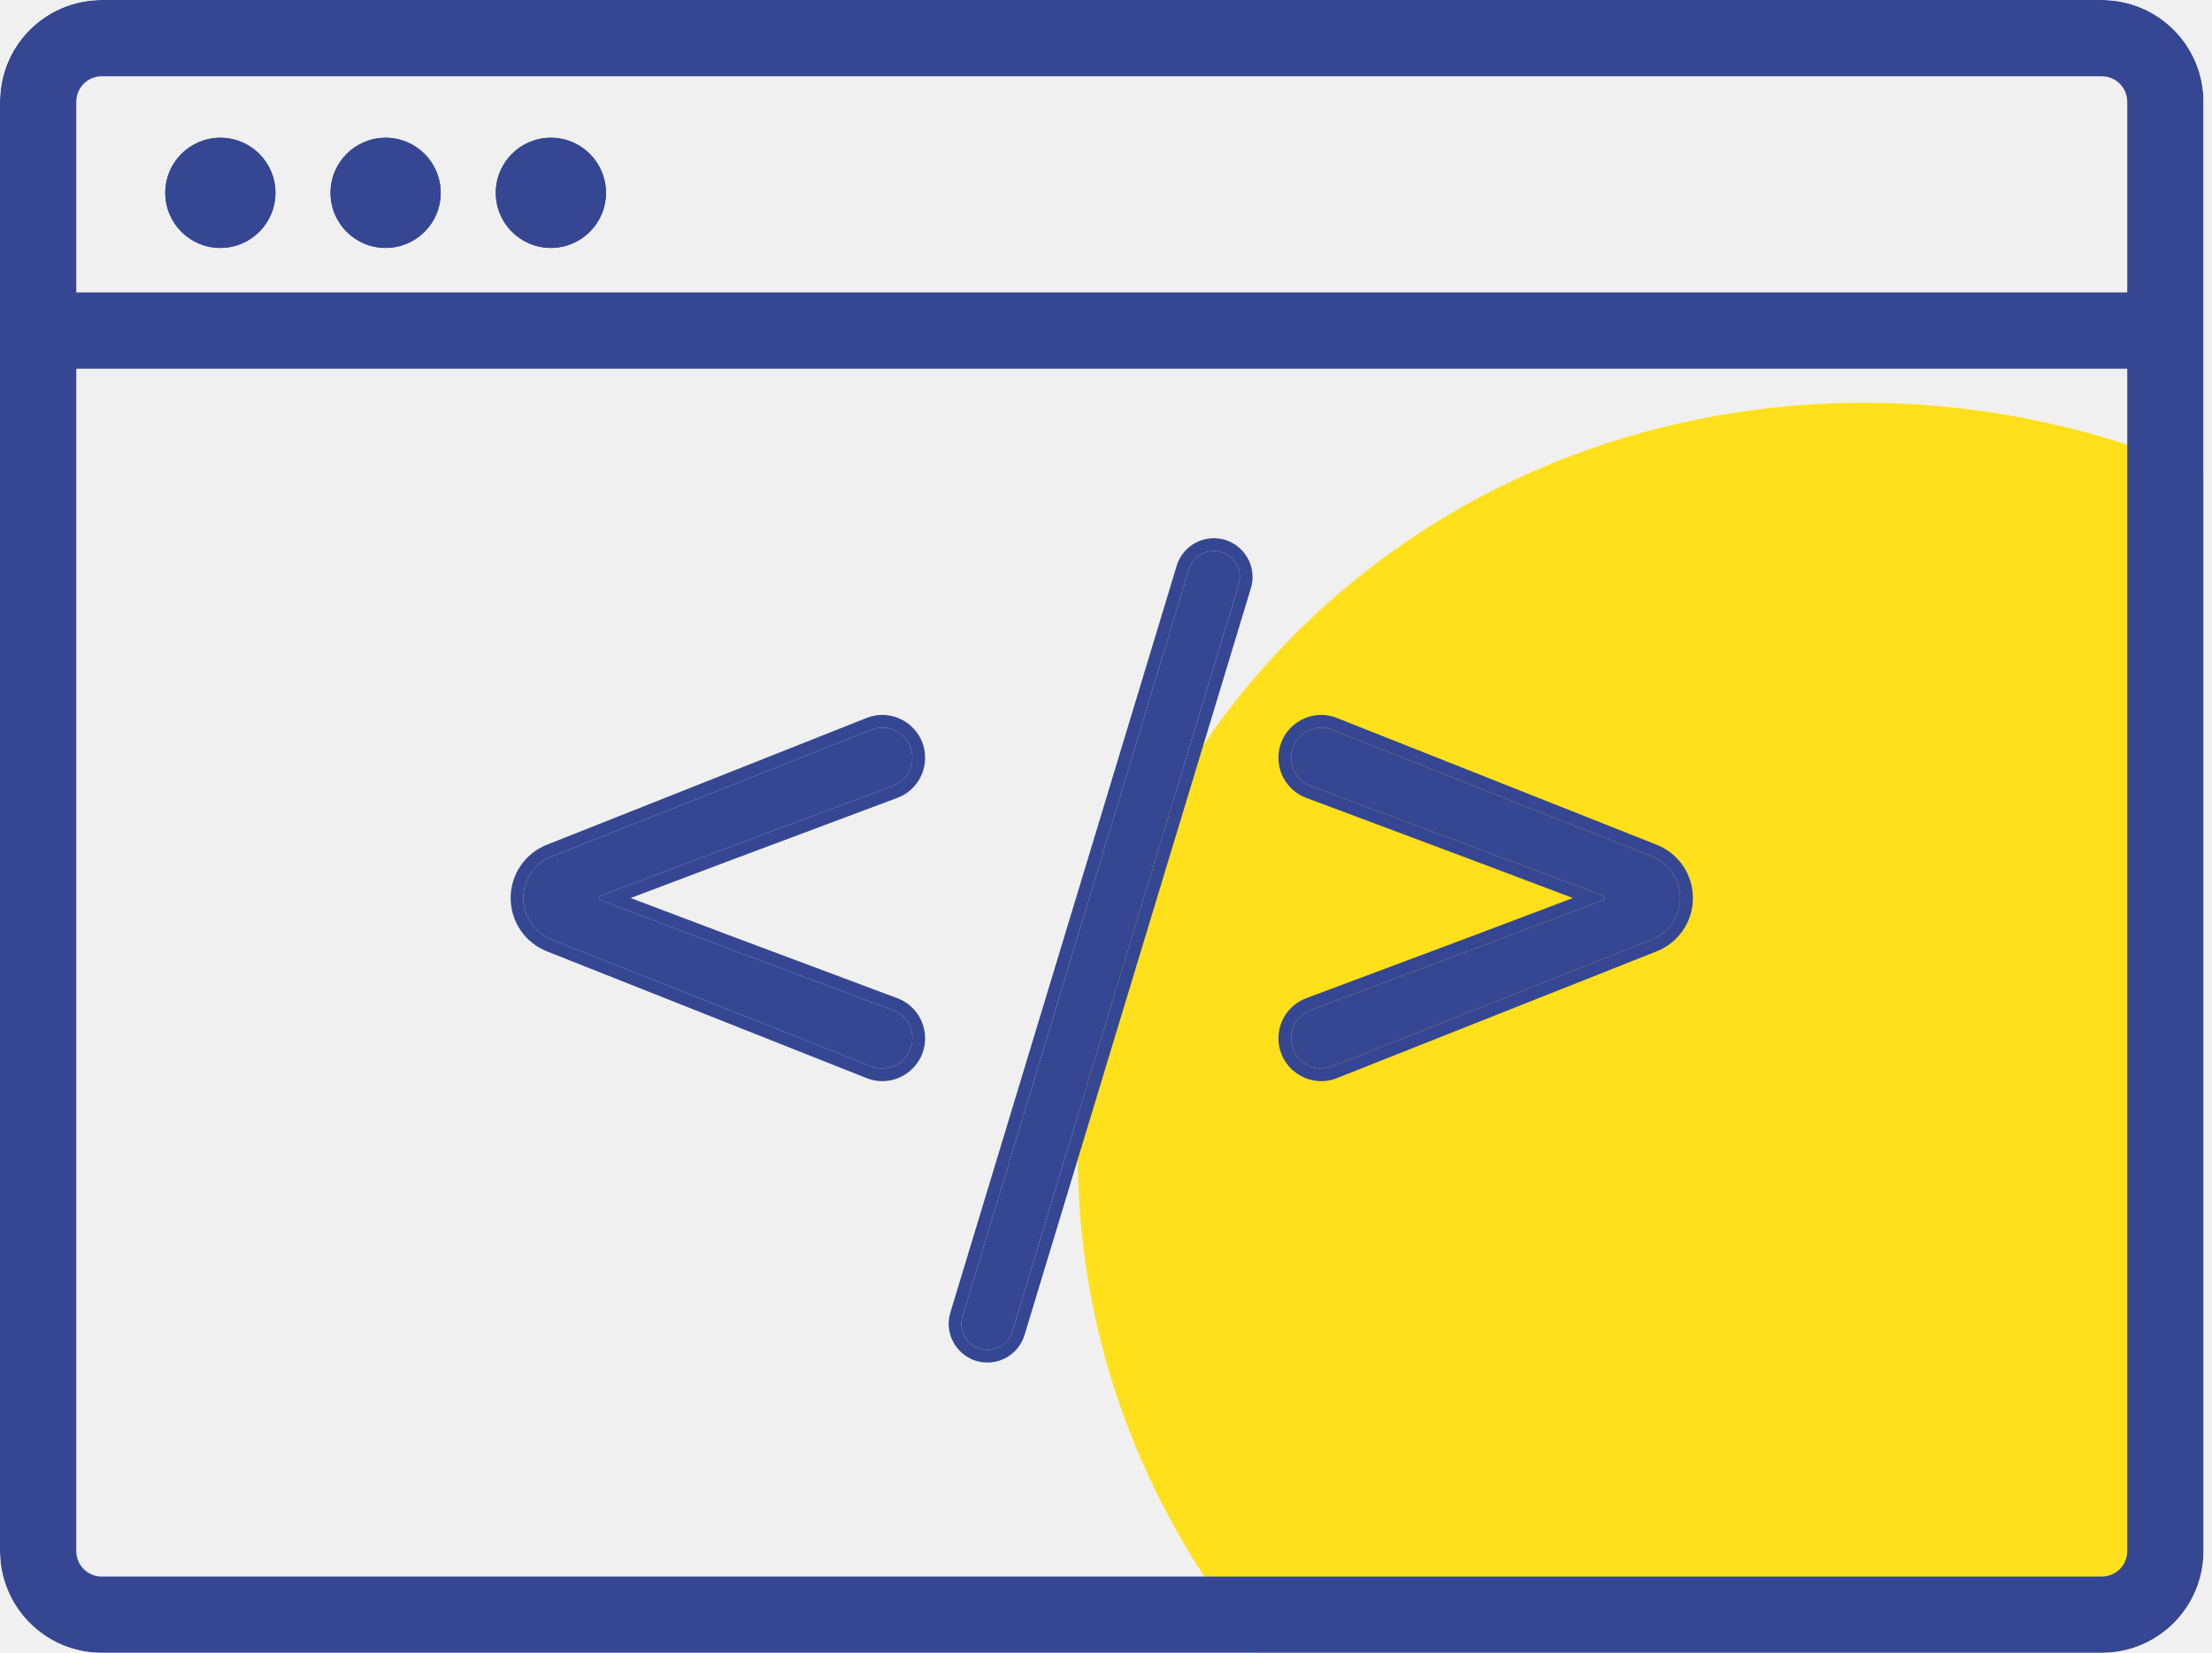
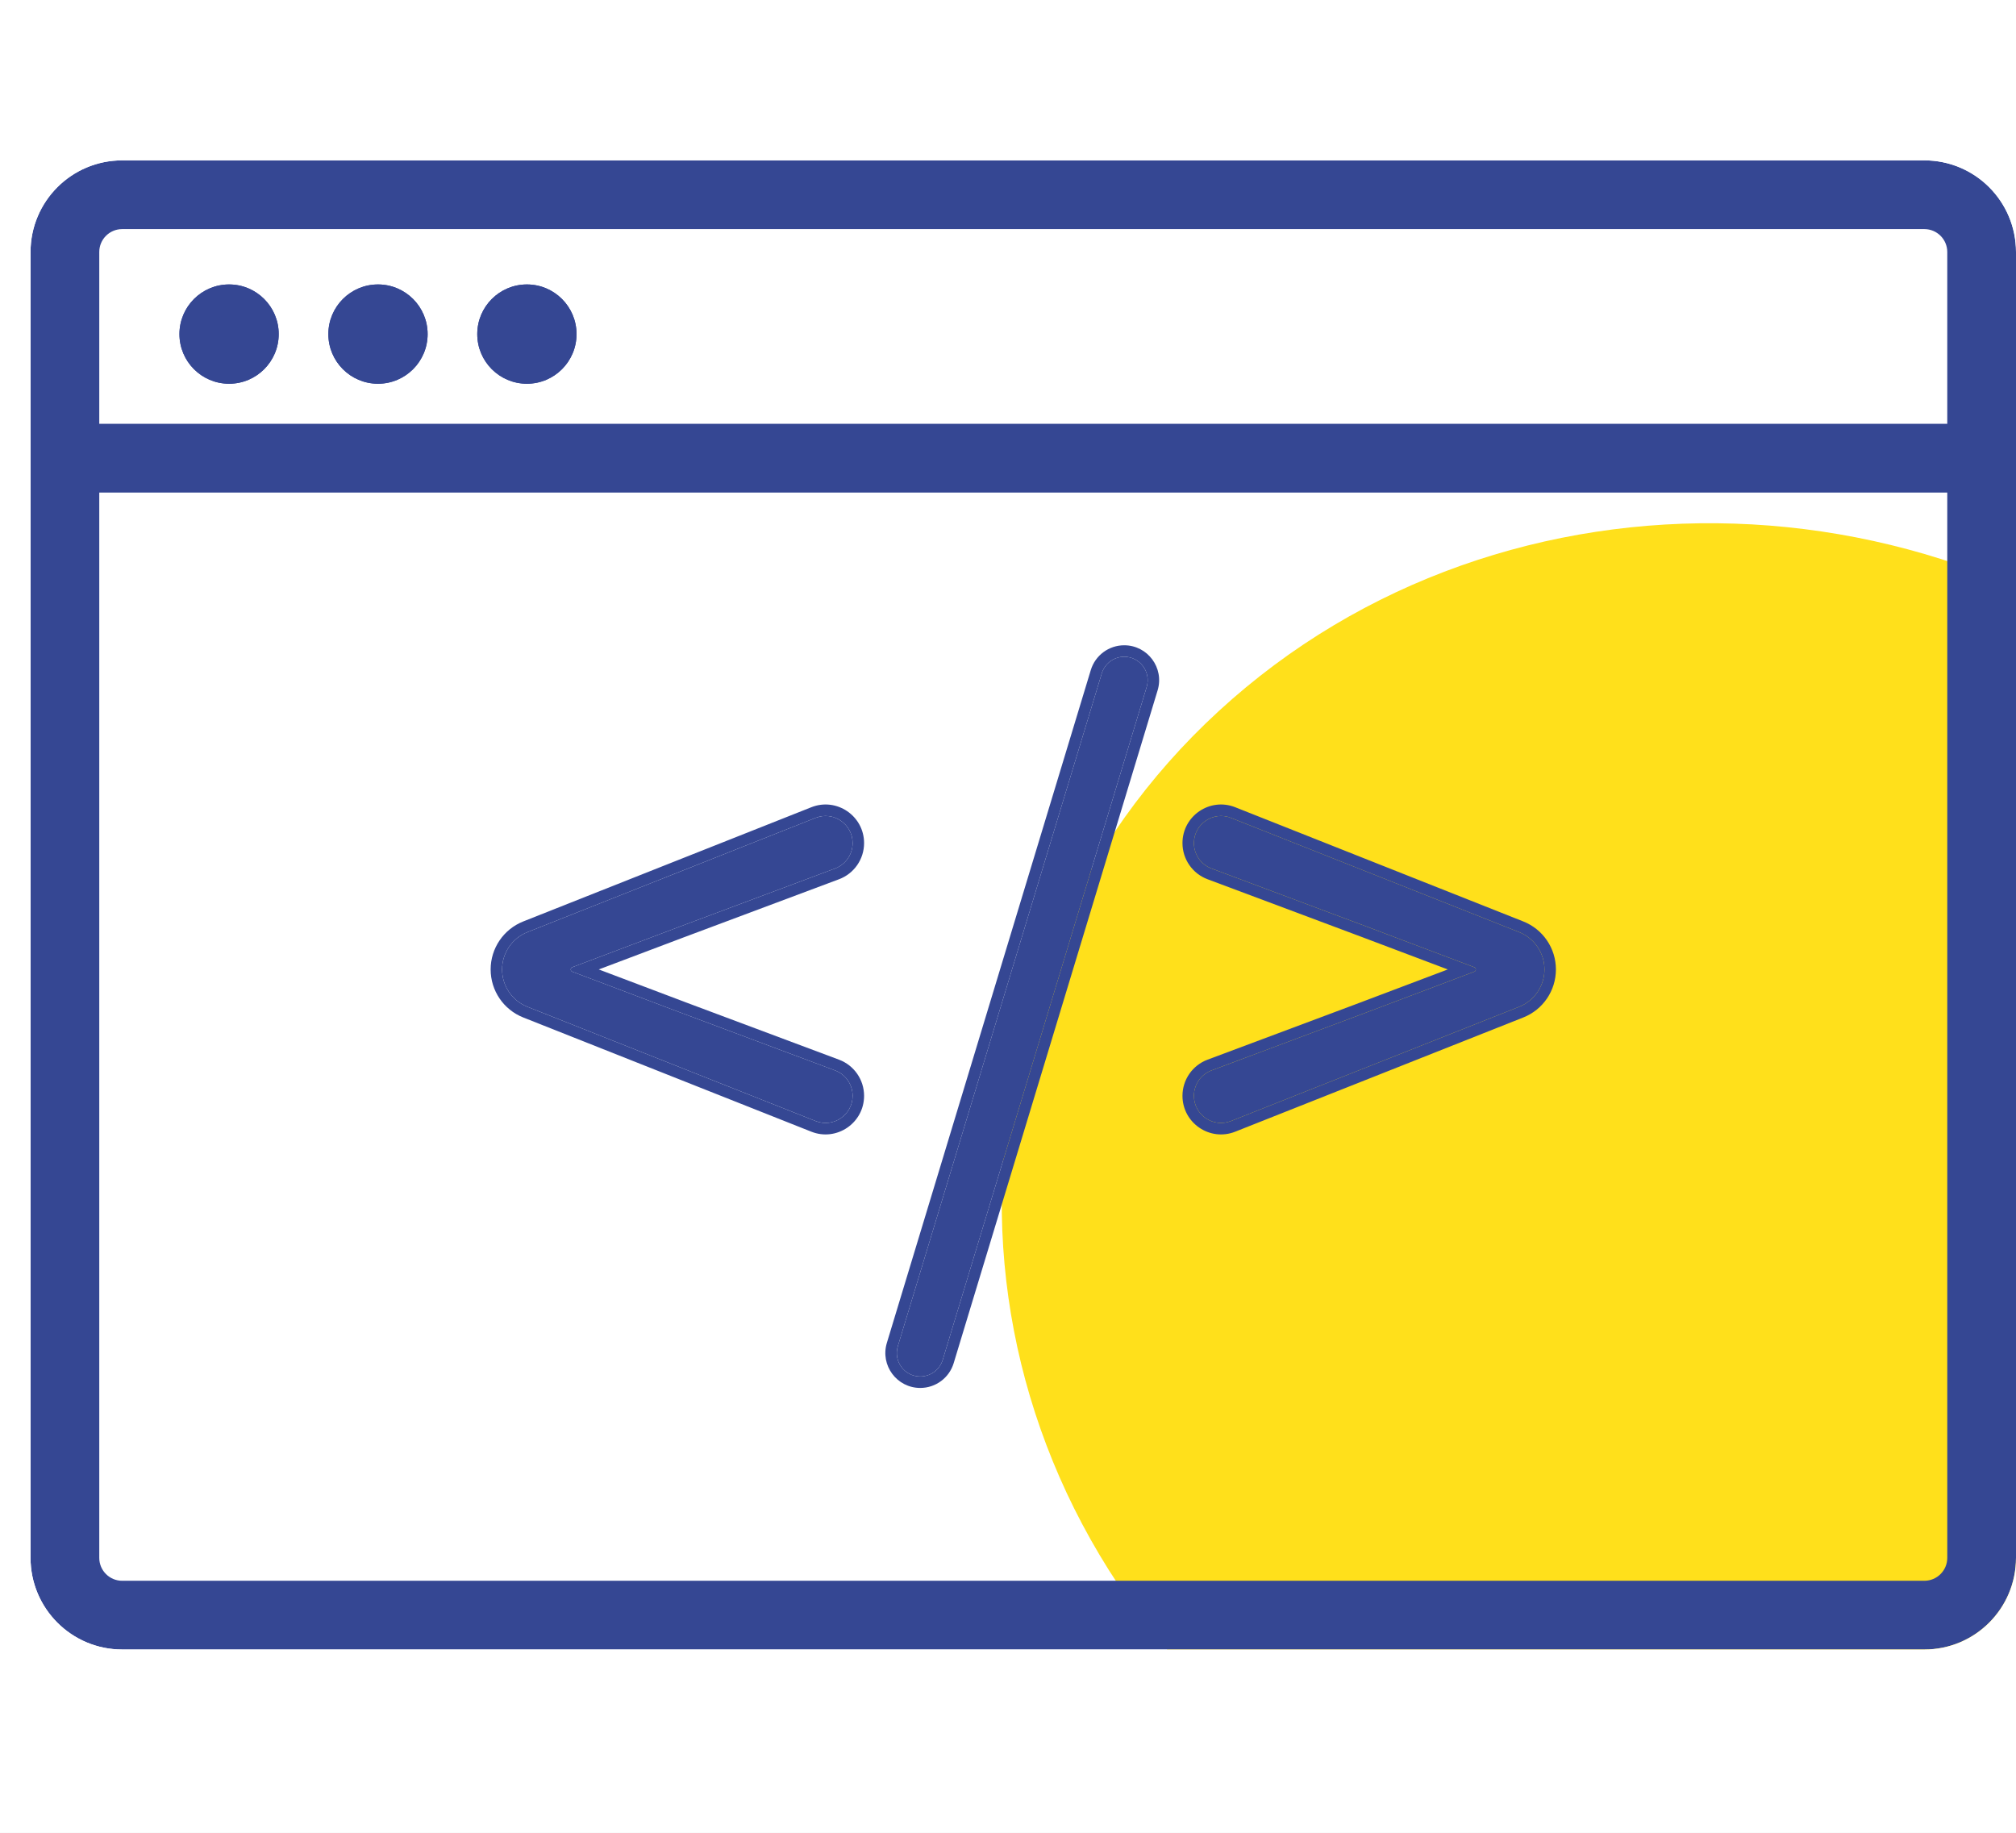
- <svg xmlns="http://www.w3.org/2000/svg" width="87" height="65" viewBox="0 0 87 65" fill="none">
-   <mask id="mask0" mask-type="alpha" maskUnits="userSpaceOnUse" x="0" y="0" width="87" height="65">
-     <path d="M1.5 61L1.5 4C1.5 2.619 2.62 1.5 4 1.5L82.667 1.5C84.048 1.5 85.167 2.619 85.167 4L85.167 41.6L85.167 61C85.167 62.381 84.048 63.5 82.667 63.5L64.381 63.5L4 63.5C2.62 63.5 1.5 62.381 1.5 61Z" fill="white" stroke="#354793" stroke-width="3" />
+ <svg xmlns="http://www.w3.org/2000/svg" width="88" height="80" viewBox="0 0 88 80" fill="none">
+   <rect width="88" height="80" fill="white" />
+   <mask id="mask0" mask-type="alpha" maskUnits="userSpaceOnUse" x="1" y="7" width="87" height="65">
+     <path d="M2.833 68L2.833 11C2.833 9.619 3.953 8.5 5.333 8.5L84 8.5C85.381 8.5 86.5 9.619 86.5 11L86.5 48.6L86.5 68C86.5 69.381 85.381 70.5 84 70.5L65.714 70.5L5.333 70.5C3.953 70.5 2.833 69.381 2.833 68Z" fill="white" stroke="#354793" stroke-width="3" />
  </mask>
  <g mask="url(#mask0)">
-     <ellipse rx="31.478" ry="30.72" transform="matrix(-0.707107 -0.707107 0.736339 -0.676613 74.1285 46.2931)" fill="#FFE01B" />
-     <path fill-rule="evenodd" clip-rule="evenodd" d="M83.667 14.5L3 14.5L3 61C3 61.552 3.448 62 4 62L82.667 62C83.219 62 83.667 61.552 83.667 61L83.667 14.5ZM83.667 11.5L3 11.5L3 4C3 3.448 3.448 3 4 3L82.667 3C83.219 3 83.667 3.448 83.667 4L83.667 11.5ZM86.667 4C86.667 1.791 84.876 -7.82809e-08 82.667 -1.74845e-07L4 -3.61348e-06C1.791 -3.71004e-06 0 1.791 0 4L0 61C0 63.209 1.791 65 4 65L82.667 65C84.876 65 86.667 63.209 86.667 61L86.667 4Z" fill="#354793" />
-     <path d="M35.885 40.832C35.885 41.668 35.042 42.241 34.265 41.932L21.692 36.947C21.023 36.682 20.584 36.036 20.584 35.316C20.584 34.597 21.023 33.951 21.692 33.686L34.265 28.701C35.042 28.392 35.885 28.965 35.885 29.801C35.885 30.295 35.579 30.737 35.116 30.91L28.359 33.439L23.648 35.219C23.607 35.234 23.58 35.273 23.58 35.316C23.58 35.36 23.607 35.399 23.648 35.414L28.359 37.194L35.116 39.723C35.579 39.896 35.885 40.338 35.885 40.832Z" fill="#354793" />
-     <path d="M38.837 53.083C38.15 53.083 37.658 52.42 37.858 51.762L46.76 22.393C46.891 21.962 47.289 21.666 47.74 21.666C48.427 21.666 48.919 22.33 48.72 22.988L39.818 52.356C39.687 52.788 39.289 53.083 38.837 53.083Z" fill="#354793" />
-     <path d="M52.403 41.932C51.626 42.241 50.783 41.668 50.783 40.832C50.783 40.338 51.089 39.896 51.552 39.723L58.309 37.194L63.02 35.414C63.061 35.399 63.088 35.36 63.088 35.316C63.088 35.273 63.061 35.234 63.02 35.219L58.309 33.439L51.552 30.91C51.089 30.737 50.783 30.295 50.783 29.801C50.783 28.965 51.626 28.392 52.403 28.701L64.976 33.686C65.645 33.951 66.084 34.597 66.084 35.316C66.084 36.036 65.645 36.682 64.976 36.947L52.403 41.932Z" fill="#354793" />
-     <path fill-rule="evenodd" clip-rule="evenodd" d="M34.081 42.397L21.508 37.412C20.648 37.072 20.084 36.241 20.084 35.316C20.084 34.392 20.648 33.562 21.508 33.221L34.081 28.236C35.186 27.797 36.385 28.612 36.385 29.801C36.385 30.503 35.949 31.132 35.292 31.378L28.536 33.907L28.535 33.907L24.804 35.316L28.535 36.726L28.536 36.727L35.292 39.255C35.949 39.501 36.385 40.13 36.385 40.832C36.385 42.021 35.186 42.836 34.081 42.397ZM28.359 37.194L35.116 39.723C35.579 39.896 35.885 40.338 35.885 40.832C35.885 41.668 35.042 42.241 34.265 41.932L21.692 36.947C21.023 36.682 20.584 36.036 20.584 35.316C20.584 34.597 21.023 33.951 21.692 33.686L34.265 28.701C35.042 28.392 35.885 28.965 35.885 29.801C35.885 30.295 35.579 30.737 35.116 30.91L28.359 33.439L23.648 35.219C23.607 35.234 23.58 35.273 23.58 35.316C23.58 35.36 23.607 35.399 23.648 35.414L28.359 37.194ZM37.379 51.617L46.281 22.248C46.476 21.606 47.069 21.166 47.74 21.166C48.763 21.166 49.495 22.154 49.198 23.133L40.296 52.501C40.101 53.144 39.509 53.583 38.837 53.583C37.815 53.583 37.082 52.596 37.379 51.617ZM58.132 36.727L51.376 39.255C50.719 39.501 50.283 40.13 50.283 40.832C50.283 42.021 51.482 42.836 52.587 42.397L65.16 37.412C66.02 37.072 66.584 36.241 66.584 35.316C66.584 34.392 66.02 33.562 65.16 33.221L52.587 28.236C51.482 27.797 50.283 28.612 50.283 29.801C50.283 30.503 50.719 31.132 51.376 31.378L58.132 33.907L61.864 35.316L58.133 36.726L58.132 36.727ZM58.309 33.439L51.552 30.91C51.089 30.737 50.783 30.295 50.783 29.801C50.783 28.965 51.626 28.392 52.403 28.701L64.976 33.686C65.645 33.951 66.084 34.597 66.084 35.316C66.084 36.036 65.645 36.682 64.976 36.947L52.403 41.932C51.626 42.241 50.783 41.668 50.783 40.832C50.783 40.338 51.089 39.896 51.552 39.723L58.309 37.194L63.02 35.414C63.061 35.399 63.088 35.36 63.088 35.316C63.088 35.273 63.061 35.234 63.02 35.219L58.309 33.439ZM38.837 53.083C38.15 53.083 37.658 52.42 37.858 51.762L46.76 22.393C46.891 21.962 47.289 21.666 47.74 21.666C48.427 21.666 48.919 22.33 48.72 22.988L39.818 52.356C39.687 52.788 39.289 53.083 38.837 53.083Z" fill="#354793" />
-     <path d="M10.833 7.583C10.833 8.78 9.863 9.75 8.667 9.75C7.47 9.75 6.5 8.78 6.5 7.583C6.5 6.387 7.47 5.417 8.667 5.417C9.863 5.417 10.833 6.387 10.833 7.583Z" fill="#354793" />
-     <path fill-rule="evenodd" clip-rule="evenodd" d="M8.667 6.75C8.206 6.75 7.833 7.123 7.833 7.583C7.833 8.043 8.206 8.416 8.667 8.416C9.127 8.416 9.5 8.043 9.5 7.583C9.5 7.123 9.127 6.75 8.667 6.75ZM8.667 9.75C9.863 9.75 10.833 8.78 10.833 7.583C10.833 6.387 9.863 5.417 8.667 5.417C7.47 5.417 6.5 6.387 6.5 7.583C6.5 8.78 7.47 9.75 8.667 9.75Z" fill="#354793" />
-     <path d="M17.333 7.583C17.333 8.78 16.363 9.75 15.167 9.75C13.97 9.75 13 8.78 13 7.583C13 6.387 13.97 5.417 15.167 5.417C16.363 5.417 17.333 6.387 17.333 7.583Z" fill="#354793" />
-     <path fill-rule="evenodd" clip-rule="evenodd" d="M15.167 6.75C14.706 6.75 14.333 7.123 14.333 7.583C14.333 8.043 14.706 8.416 15.167 8.416C15.627 8.416 16 8.043 16 7.583C16 7.123 15.627 6.75 15.167 6.75ZM15.167 9.75C16.363 9.75 17.333 8.78 17.333 7.583C17.333 6.387 16.363 5.417 15.167 5.417C13.97 5.417 13 6.387 13 7.583C13 8.78 13.97 9.75 15.167 9.75Z" fill="#354793" />
-     <path d="M23.833 7.583C23.833 8.78 22.863 9.75 21.667 9.75C20.47 9.75 19.5 8.78 19.5 7.583C19.5 6.387 20.47 5.417 21.667 5.417C22.863 5.417 23.833 6.387 23.833 7.583Z" fill="#354793" />
-     <path fill-rule="evenodd" clip-rule="evenodd" d="M21.667 6.75C21.206 6.75 20.833 7.123 20.833 7.583C20.833 8.043 21.206 8.416 21.667 8.416C22.127 8.416 22.5 8.043 22.5 7.583C22.5 7.123 22.127 6.75 21.667 6.75ZM21.667 9.75C22.863 9.75 23.833 8.78 23.833 7.583C23.833 6.387 22.863 5.417 21.667 5.417C20.47 5.417 19.5 6.387 19.5 7.583C19.5 8.78 20.47 9.75 21.667 9.75Z" fill="#354793" />
+     <ellipse rx="31.478" ry="30.72" transform="matrix(-0.707107 -0.707107 0.736339 -0.676613 75.4615 53.2931)" fill="#FFE01B" />
+     <path fill-rule="evenodd" clip-rule="evenodd" d="M85 21.5L4.333 21.5L4.333 68C4.333 68.552 4.781 69 5.333 69L84 69C84.552 69 85 68.552 85 68L85 21.5ZM85 18.5L4.333 18.5L4.333 11C4.333 10.448 4.781 10 5.333 10L84 10C84.552 10 85 10.448 85 11L85 18.5ZM88 11C88 8.791 86.209 7 84 7L5.333 7C3.124 7 1.333 8.791 1.333 11L1.333 68C1.333 70.209 3.124 72 5.333 72L84 72C86.209 72 88 70.209 88 68L88 11Z" fill="#354793" />
+     <path d="M37.218 47.832C37.218 48.668 36.375 49.241 35.598 48.932L23.025 43.947C22.356 43.682 21.917 43.036 21.917 42.316C21.917 41.597 22.356 40.951 23.025 40.686L35.598 35.701C36.375 35.392 37.218 35.965 37.218 36.801C37.218 37.295 36.912 37.737 36.449 37.91L29.692 40.439L24.981 42.219C24.94 42.234 24.913 42.273 24.913 42.316C24.913 42.36 24.94 42.399 24.981 42.414L29.692 44.194L36.449 46.723C36.912 46.896 37.218 47.338 37.218 47.832Z" fill="#354793" />
+     <path d="M40.17 60.083C39.483 60.083 38.991 59.42 39.191 58.762L48.093 29.393C48.224 28.962 48.622 28.666 49.073 28.666C49.76 28.666 50.252 29.33 50.053 29.988L41.151 59.356C41.02 59.788 40.622 60.083 40.17 60.083Z" fill="#354793" />
+     <path d="M53.736 48.932C52.959 49.241 52.116 48.668 52.116 47.832C52.116 47.338 52.422 46.896 52.885 46.723L59.642 44.194L64.353 42.414C64.394 42.399 64.421 42.36 64.421 42.316C64.421 42.273 64.394 42.234 64.353 42.219L59.642 40.439L52.885 37.91C52.422 37.737 52.116 37.295 52.116 36.801C52.116 35.965 52.959 35.392 53.736 35.701L66.309 40.686C66.978 40.951 67.417 41.597 67.417 42.316C67.417 43.036 66.978 43.682 66.309 43.947L53.736 48.932Z" fill="#354793" />
+     <path fill-rule="evenodd" clip-rule="evenodd" d="M35.414 49.397L22.84 44.412C21.981 44.072 21.417 43.241 21.417 42.316C21.417 41.392 21.981 40.562 22.84 40.221L35.414 35.236C36.519 34.797 37.718 35.612 37.718 36.801C37.718 37.503 37.282 38.132 36.625 38.378L29.869 40.907L29.868 40.907L26.137 42.316L29.868 43.726L29.869 43.727L36.625 46.255C37.282 46.501 37.718 47.13 37.718 47.832C37.718 49.021 36.519 49.836 35.414 49.397ZM29.692 44.194L36.449 46.723C36.912 46.896 37.218 47.338 37.218 47.832C37.218 48.668 36.375 49.241 35.598 48.932L23.025 43.947C22.356 43.682 21.917 43.036 21.917 42.316C21.917 41.597 22.356 40.951 23.025 40.686L35.598 35.701C36.375 35.392 37.218 35.965 37.218 36.801C37.218 37.295 36.912 37.737 36.449 37.91L29.692 40.439L24.981 42.219C24.94 42.234 24.913 42.273 24.913 42.316C24.913 42.36 24.94 42.399 24.981 42.414L29.692 44.194ZM38.712 58.617L47.614 29.248C47.809 28.606 48.401 28.166 49.073 28.166C50.096 28.166 50.828 29.154 50.531 30.133L41.629 59.501C41.434 60.144 40.842 60.583 40.17 60.583C39.148 60.583 38.415 59.596 38.712 58.617ZM59.465 43.727L52.709 46.255C52.052 46.501 51.616 47.13 51.616 47.832C51.616 49.021 52.815 49.836 53.92 49.397L66.493 44.412C67.353 44.072 67.917 43.241 67.917 42.316C67.917 41.392 67.353 40.562 66.493 40.221L53.92 35.236C52.815 34.797 51.616 35.612 51.616 36.801C51.616 37.503 52.052 38.132 52.709 38.378L59.465 40.907L63.197 42.316L59.466 43.726L59.465 43.727ZM59.642 40.439L52.885 37.91C52.422 37.737 52.116 37.295 52.116 36.801C52.116 35.965 52.959 35.392 53.736 35.701L66.309 40.686C66.978 40.951 67.417 41.597 67.417 42.316C67.417 43.036 66.978 43.682 66.309 43.947L53.736 48.932C52.959 49.241 52.116 48.668 52.116 47.832C52.116 47.338 52.422 46.896 52.885 46.723L59.642 44.194L64.353 42.414C64.394 42.399 64.421 42.36 64.421 42.316C64.421 42.273 64.394 42.234 64.353 42.219L59.642 40.439ZM40.17 60.083C39.483 60.083 38.991 59.42 39.191 58.762L48.093 29.393C48.224 28.962 48.622 28.666 49.073 28.666C49.76 28.666 50.252 29.33 50.053 29.988L41.151 59.356C41.02 59.788 40.622 60.083 40.17 60.083Z" fill="#354793" />
+     <path d="M12.166 14.583C12.166 15.78 11.196 16.75 10 16.75C8.803 16.75 7.833 15.78 7.833 14.583C7.833 13.387 8.803 12.416 10 12.416C11.196 12.416 12.166 13.387 12.166 14.583Z" fill="#354793" />
+     <path fill-rule="evenodd" clip-rule="evenodd" d="M10 13.75C9.539 13.75 9.166 14.123 9.166 14.583C9.166 15.043 9.539 15.416 10 15.416C10.46 15.416 10.833 15.043 10.833 14.583C10.833 14.123 10.46 13.75 10 13.75ZM10 16.75C11.196 16.75 12.166 15.78 12.166 14.583C12.166 13.387 11.196 12.416 10 12.416C8.803 12.416 7.833 13.387 7.833 14.583C7.833 15.78 8.803 16.75 10 16.75Z" fill="#354793" />
+     <path d="M18.666 14.583C18.666 15.78 17.696 16.75 16.5 16.75C15.303 16.75 14.333 15.78 14.333 14.583C14.333 13.387 15.303 12.416 16.5 12.416C17.696 12.416 18.666 13.387 18.666 14.583Z" fill="#354793" />
+     <path fill-rule="evenodd" clip-rule="evenodd" d="M16.5 13.75C16.039 13.75 15.666 14.123 15.666 14.583C15.666 15.043 16.039 15.416 16.5 15.416C16.96 15.416 17.333 15.043 17.333 14.583C17.333 14.123 16.96 13.75 16.5 13.75ZM16.5 16.75C17.696 16.75 18.666 15.78 18.666 14.583C18.666 13.387 17.696 12.416 16.5 12.416C15.303 12.416 14.333 13.387 14.333 14.583C14.333 15.78 15.303 16.75 16.5 16.75Z" fill="#354793" />
+     <path d="M25.166 14.583C25.166 15.78 24.196 16.75 23 16.75C21.803 16.75 20.833 15.78 20.833 14.583C20.833 13.387 21.803 12.416 23 12.416C24.196 12.416 25.166 13.387 25.166 14.583Z" fill="#354793" />
+     <path fill-rule="evenodd" clip-rule="evenodd" d="M23 13.75C22.539 13.75 22.166 14.123 22.166 14.583C22.166 15.043 22.539 15.416 23 15.416C23.46 15.416 23.833 15.043 23.833 14.583C23.833 14.123 23.46 13.75 23 13.75ZM23 16.75C24.196 16.75 25.166 15.78 25.166 14.583C25.166 13.387 24.196 12.416 23 12.416C21.803 12.416 20.833 13.387 20.833 14.583C20.833 15.78 21.803 16.75 23 16.75Z" fill="#354793" />
  </g>
</svg>
